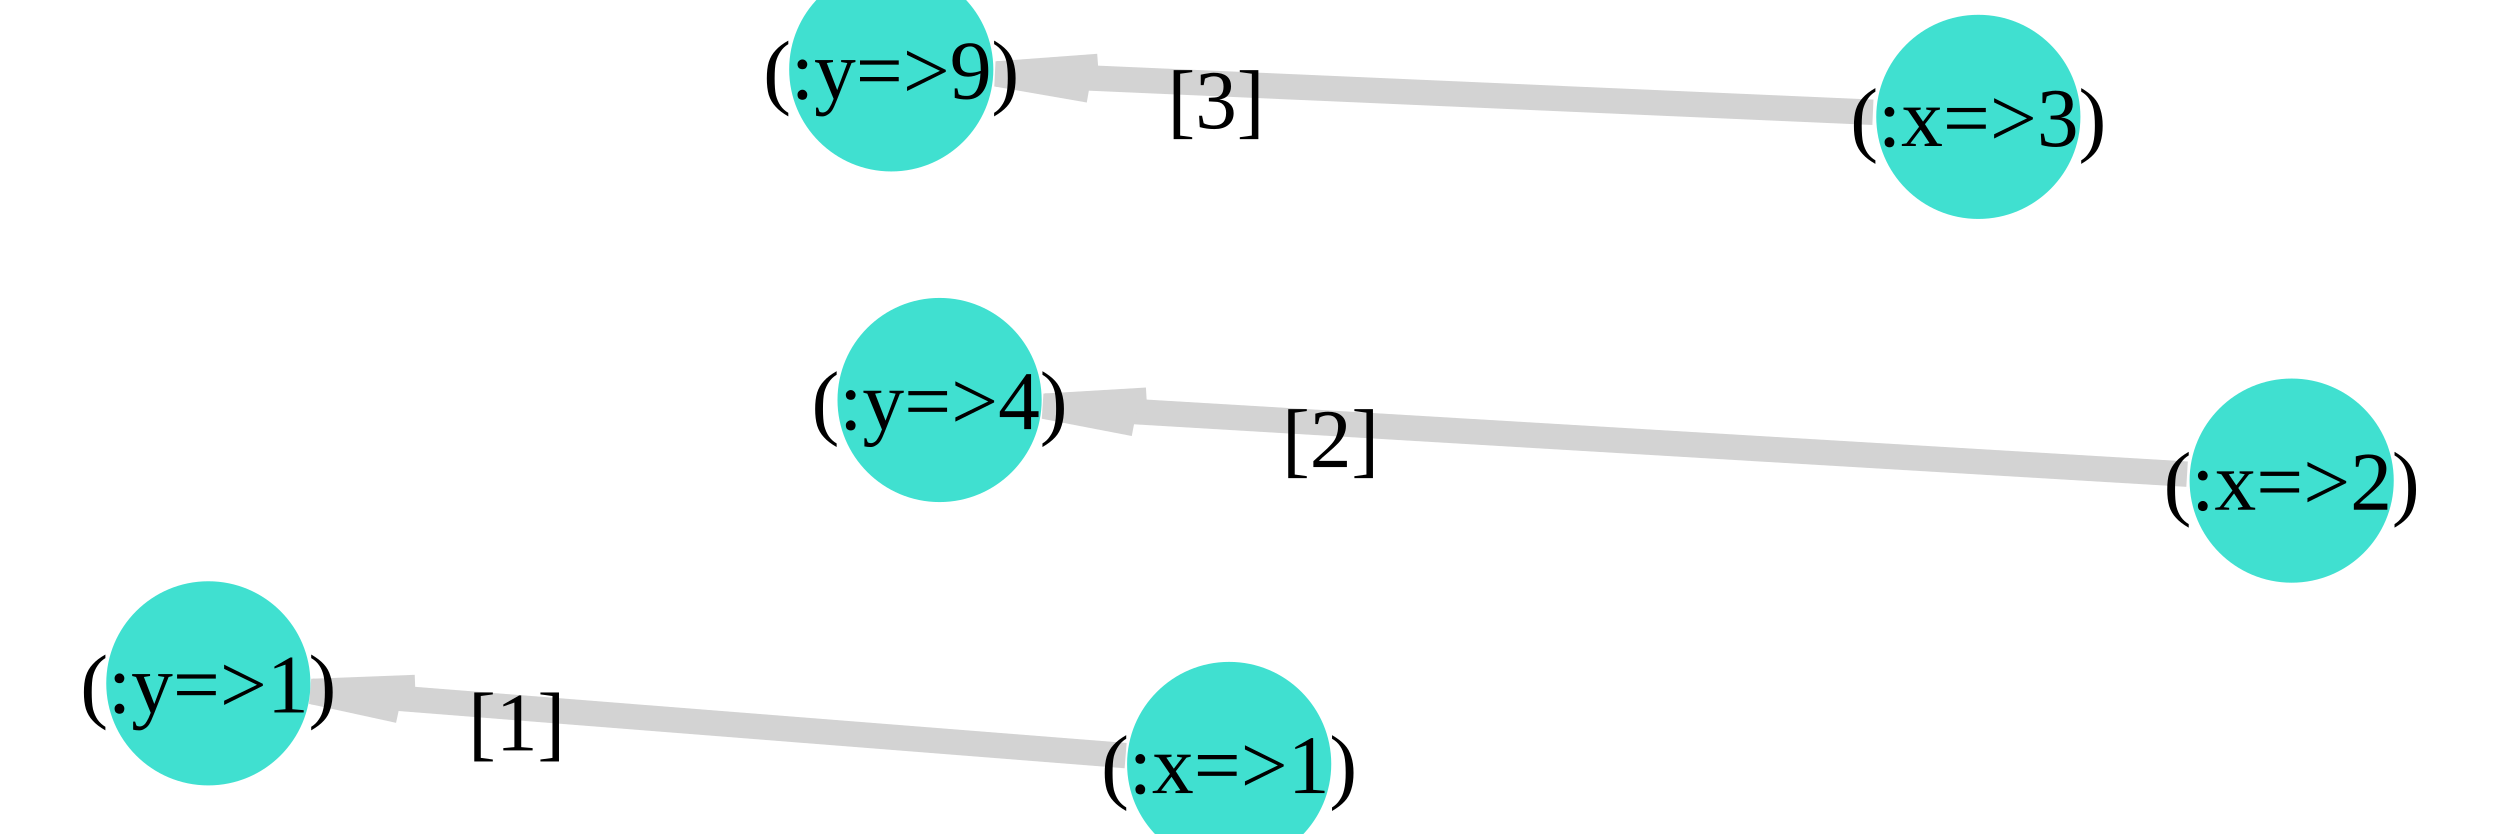
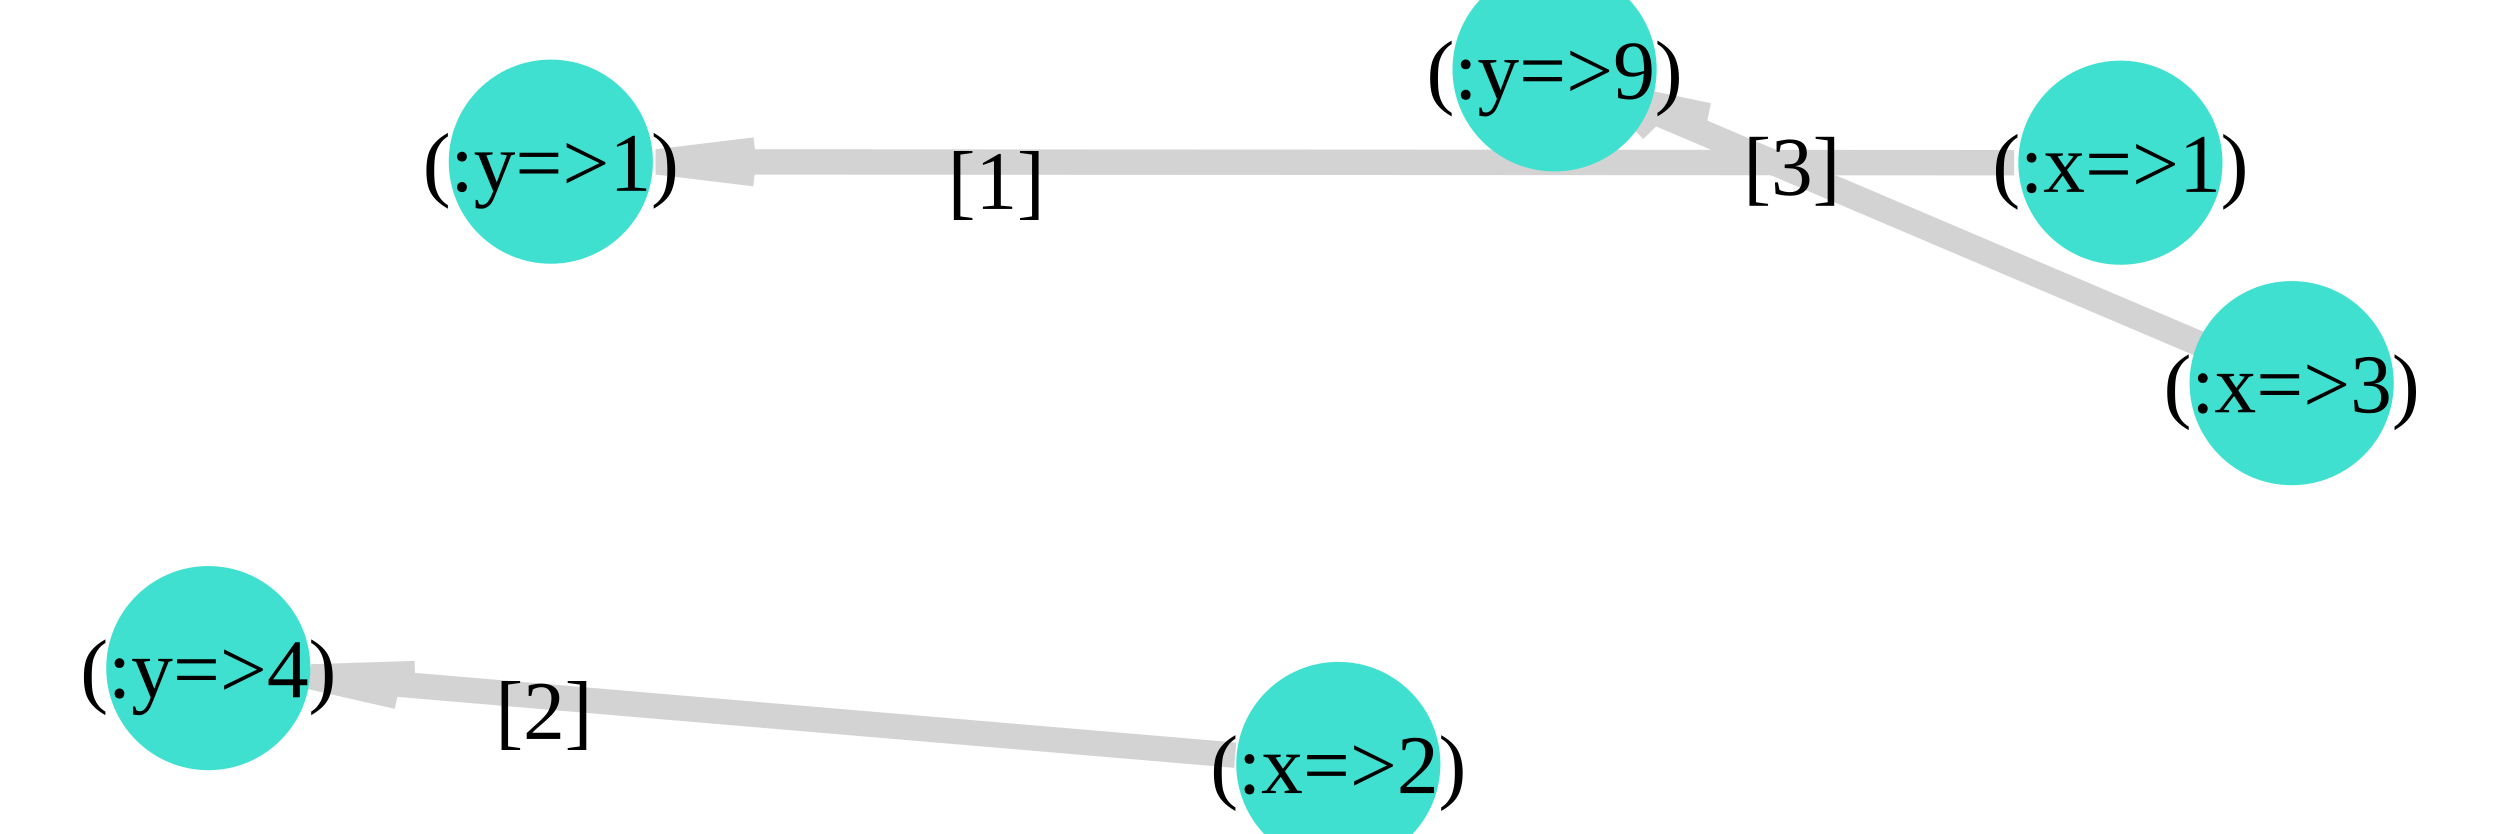
<svg xmlns="http://www.w3.org/2000/svg" version="1.2" width="120mm" height="40mm" viewBox="0 0 120 40" stroke="none" fill="#000000" stroke-width="0.3" font-size="3.88">
  <defs>
    <marker id="arrow" markerWidth="15" markerHeight="7" refX="5" refY="3.5" orient="auto" markerUnits="strokeWidth">
      <path d="M0,0 L15,3.5 L0,7 z" stroke="context-stroke" fill="context-stroke" />
    </marker>
  </defs>
-   <g stroke-width="1.22" fill="#000000" fill-opacity="0.000" stroke="#D3D3D3" id="img-60b05879-1">
-     <g transform="translate(34.5,34.73)">
-       <path fill="none" d="M19.53,1.54 L -19.53 -1.54" class="primitive" />
+   <g stroke-width="1.22" fill="#000000" fill-opacity="0.000" stroke="#D3D3D3" id="img-acc33f33-1">
+     <g transform="translate(64.11,7.79)">
+       <path fill="none" d="M32.57,0.02 L -32.57 -0.02" class="primitive" />
    </g>
-     <g transform="translate(77.55,21.13)">
-       <path fill="none" d="M27.43,1.63 L -27.43 -1.63" class="primitive" />
+     <g transform="translate(37.12,34.37)">
+       <path fill="none" d="M22.17,1.88 L -22.17 -1.88" class="primitive" />
    </g>
-     <g transform="translate(68.87,4.47)">
-       <path fill="none" d="M21.03,0.92 L -21.03 -0.92" class="primitive" />
+     <g transform="translate(92.31,10.86)">
+       <path fill="none" d="M14.55,6.19 L -14.55 -6.19" class="primitive" />
    </g>
  </g>
-   <g stroke-width="1.22" stroke="#D3D3D3" id="img-60b05879-2">
-     <g transform="translate(18.01,33.43)">
-       <path fill="none" d="M1.13,0.67 L -3.05 -0.24 1.92 -0.43" class="primitive" />
+   <g stroke-width="1.22" stroke="#D3D3D3" id="img-acc33f33-2">
+     <g transform="translate(34.67,7.77)">
+       <path fill="none" d="M1.56,0.57 L -3.13 -0 1.57 -0.57" class="primitive" />
    </g>
-     <g transform="translate(53.2,19.68)">
-       <path fill="none" d="M1.24,0.65 L -3.08 -0.18 1.84 -0.47" class="primitive" />
+     <g transform="translate(17.98,32.75)">
+       <path fill="none" d="M1.1,0.68 L -3.04 -0.26 1.94 -0.42" class="primitive" />
    </g>
-     <g transform="translate(50.94,3.69)">
-       <path fill="none" d="M1.33,0.63 L -3.11 -0.14 1.77 -0.5" class="primitive" />
+     <g transform="translate(79.69,5.49)">
+       <path fill="none" d="M-0.38,0.76 L -1.93 -0.82 2.31 0.06" class="primitive" />
    </g>
  </g>
-   <g font-size="4" stroke="#000000" stroke-opacity="0.000" fill="#000000" id="img-60b05879-3">
-     <g transform="translate(24.8,34.62)">
+   <g font-size="4" stroke="#000000" stroke-opacity="0.000" fill="#000000" id="img-acc33f33-3">
+     <g transform="translate(47.82,8.63)">
      <g class="primitive">
        <text text-anchor="middle" dy="0.35em">[1]</text>
      </g>
    </g>
-     <g transform="translate(63.87,21.02)">
+     <g transform="translate(26.11,34.07)">
      <g class="primitive">
        <text text-anchor="middle" dy="0.35em">[2]</text>
      </g>
    </g>
-     <g transform="translate(58.37,4.75)">
+     <g transform="translate(86.01,7.95)">
      <g class="primitive">
        <text text-anchor="middle" dy="0.35em">[3]</text>
      </g>
    </g>
  </g>
-   <g stroke-width="0" stroke="#000000" stroke-opacity="0.000" fill="#40E0D0" id="img-60b05879-4">
-     <g transform="translate(59,36.67)">
+   <g stroke-width="0" stroke="#000000" stroke-opacity="0.000" fill="#40E0D0" id="img-acc33f33-4">
+     <g transform="translate(101.78,7.81)">
      <circle cx="0" cy="0" r="4.9" class="primitive" />
    </g>
-     <g transform="translate(10,32.8)">
+     <g transform="translate(26.44,7.76)">
      <circle cx="0" cy="0" r="4.9" class="primitive" />
    </g>
-     <g transform="translate(110,23.07)">
+     <g transform="translate(64.24,36.67)">
      <circle cx="0" cy="0" r="4.9" class="primitive" />
    </g>
-     <g transform="translate(45.1,19.2)">
+     <g transform="translate(10,32.07)">
      <circle cx="0" cy="0" r="4.9" class="primitive" />
    </g>
-     <g transform="translate(94.96,5.61)">
+     <g transform="translate(110,18.39)">
      <circle cx="0" cy="0" r="4.9" class="primitive" />
    </g>
-     <g transform="translate(42.78,3.33)">
+     <g transform="translate(74.62,3.33)">
      <circle cx="0" cy="0" r="4.9" class="primitive" />
    </g>
  </g>
-   <g font-size="4" stroke="#000000" stroke-opacity="0.000" fill="#000000" id="img-60b05879-5">
-     <g transform="translate(59,36.67)">
+   <g font-size="4" stroke="#000000" stroke-opacity="0.000" fill="#000000" id="img-acc33f33-5">
+     <g transform="translate(101.78,7.81)">
      <g class="primitive">
        <text text-anchor="middle" dy="0.35em">(:x=&gt;1)</text>
      </g>
    </g>
-     <g transform="translate(10,32.8)">
+     <g transform="translate(26.44,7.76)">
      <g class="primitive">
        <text text-anchor="middle" dy="0.35em">(:y=&gt;1)</text>
      </g>
    </g>
-     <g transform="translate(110,23.07)">
+     <g transform="translate(64.24,36.67)">
      <g class="primitive">
        <text text-anchor="middle" dy="0.35em">(:x=&gt;2)</text>
      </g>
    </g>
-     <g transform="translate(45.1,19.2)">
+     <g transform="translate(10,32.07)">
      <g class="primitive">
        <text text-anchor="middle" dy="0.35em">(:y=&gt;4)</text>
      </g>
    </g>
-     <g transform="translate(94.96,5.61)">
+     <g transform="translate(110,18.39)">
      <g class="primitive">
        <text text-anchor="middle" dy="0.35em">(:x=&gt;3)</text>
      </g>
    </g>
-     <g transform="translate(42.78,3.33)">
+     <g transform="translate(74.62,3.33)">
      <g class="primitive">
        <text text-anchor="middle" dy="0.35em">(:y=&gt;9)</text>
      </g>
    </g>
  </g>
</svg>
